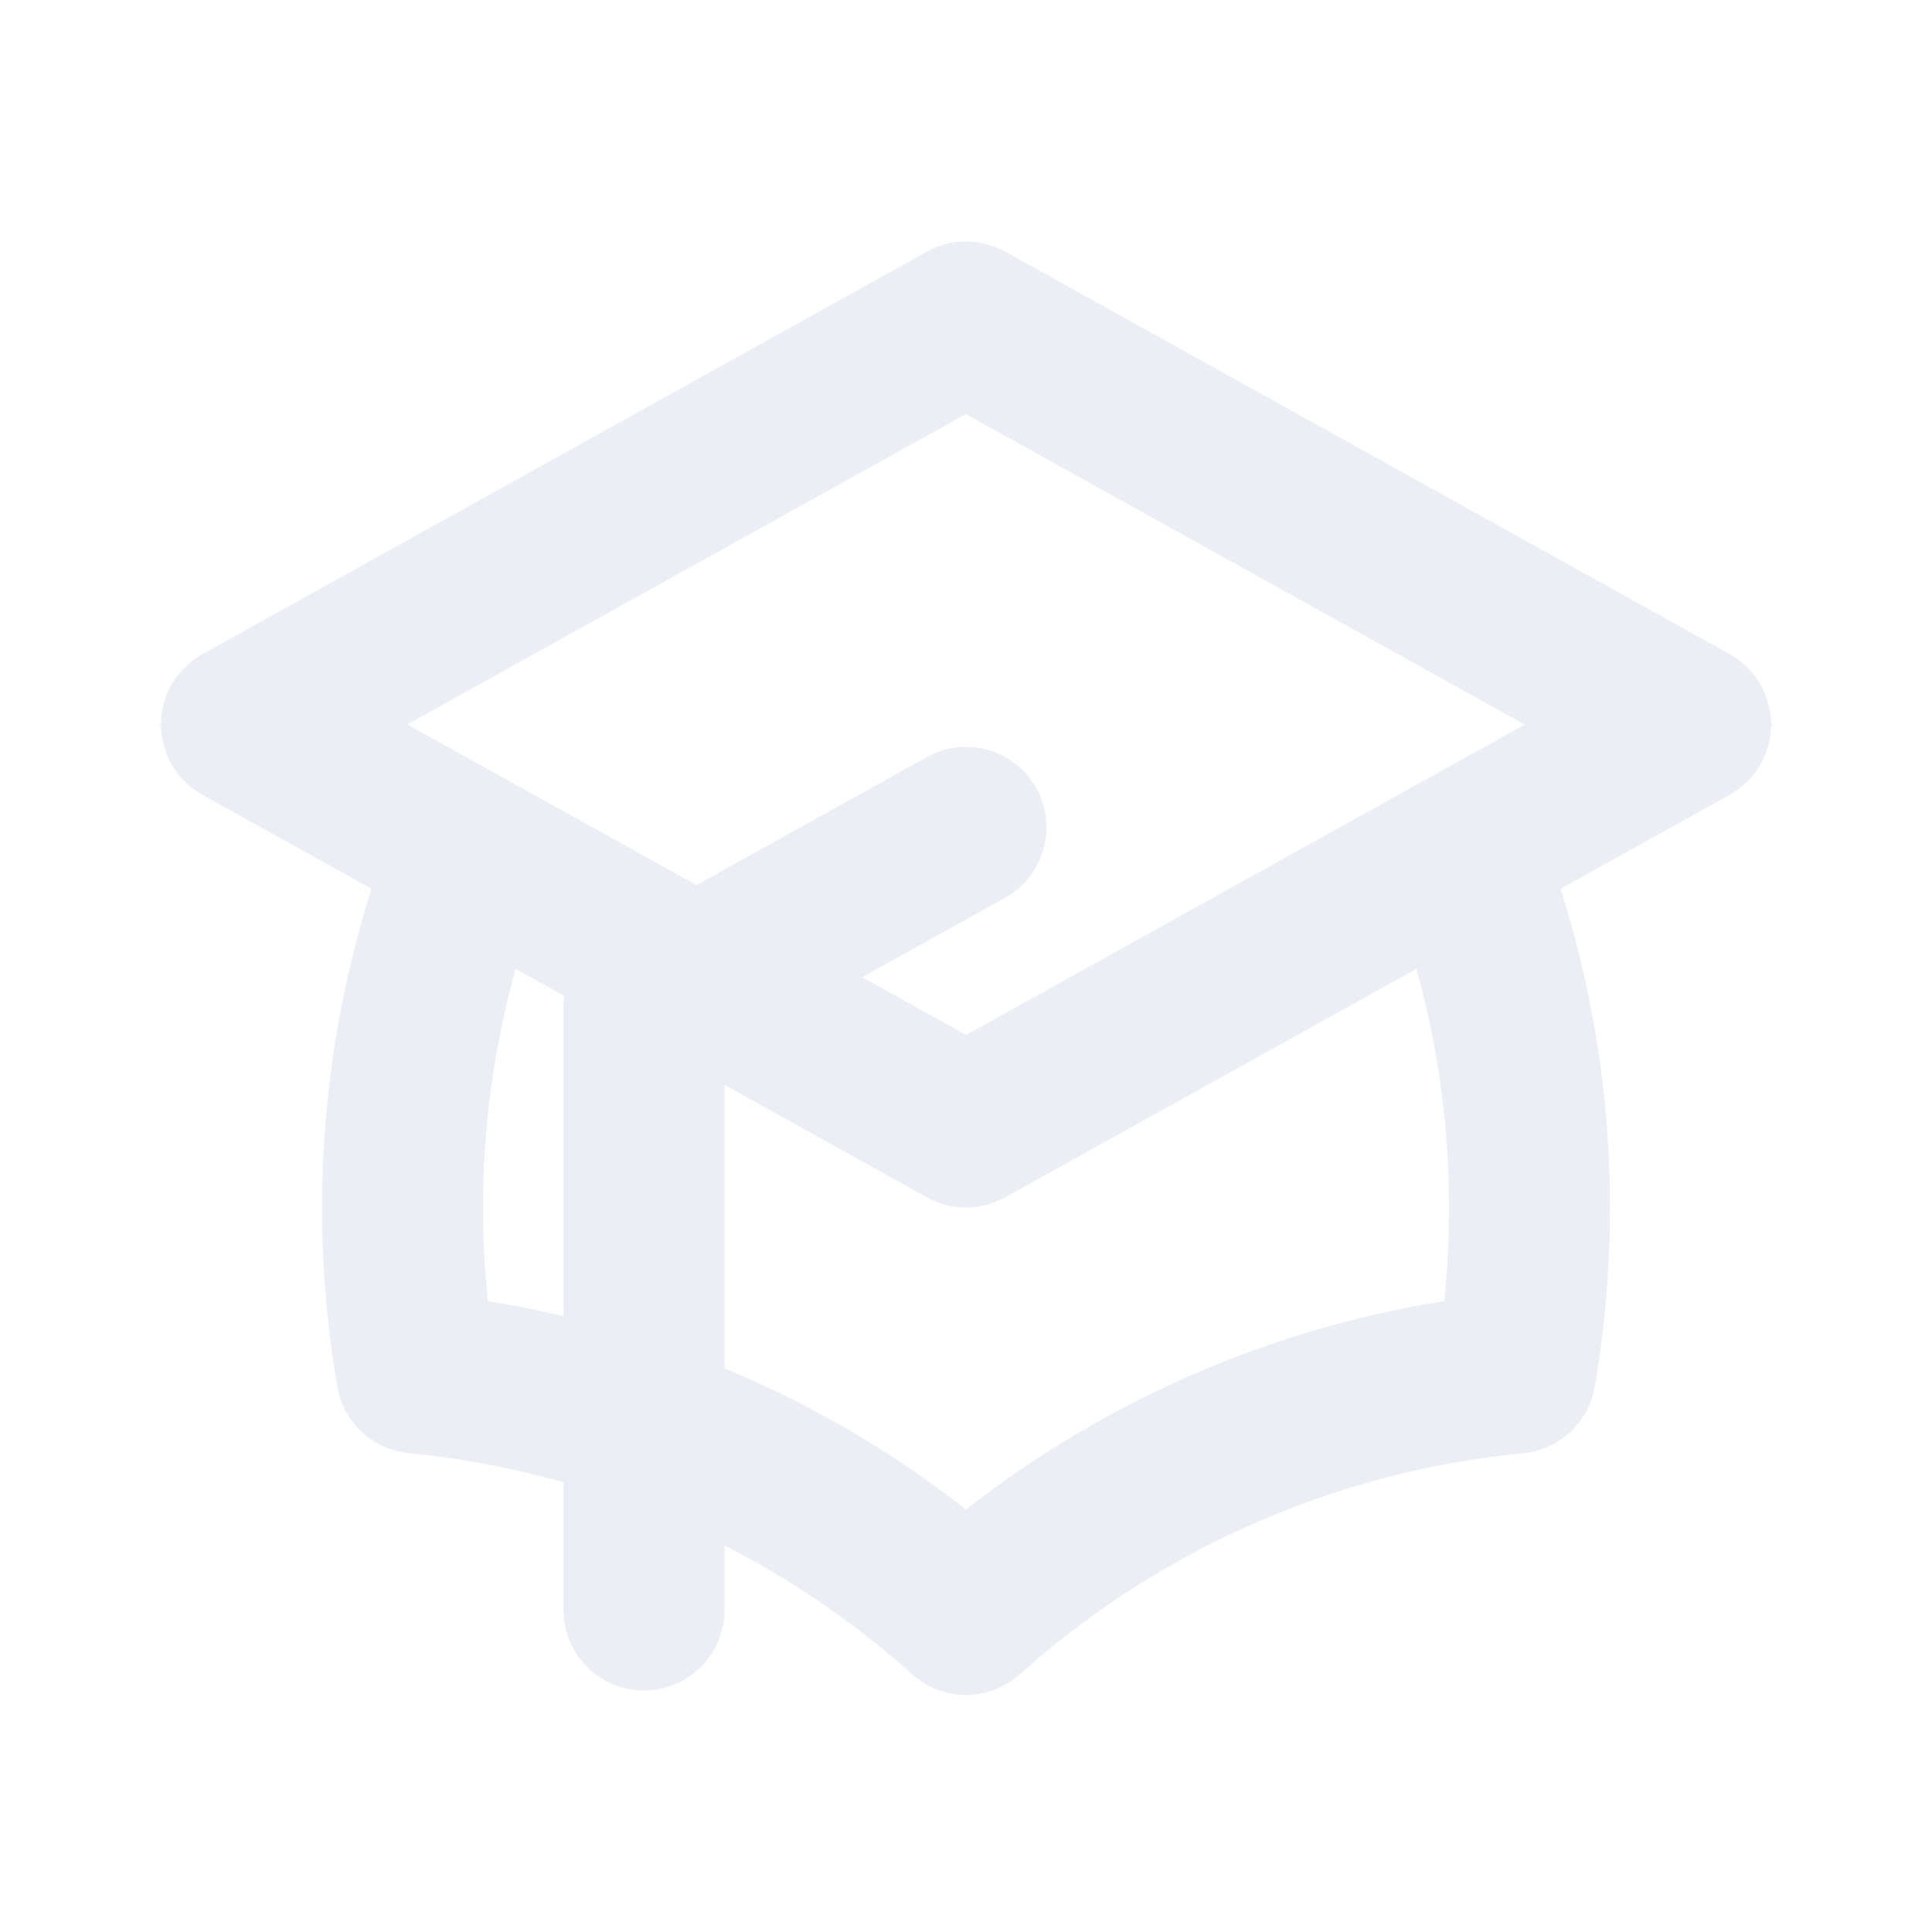
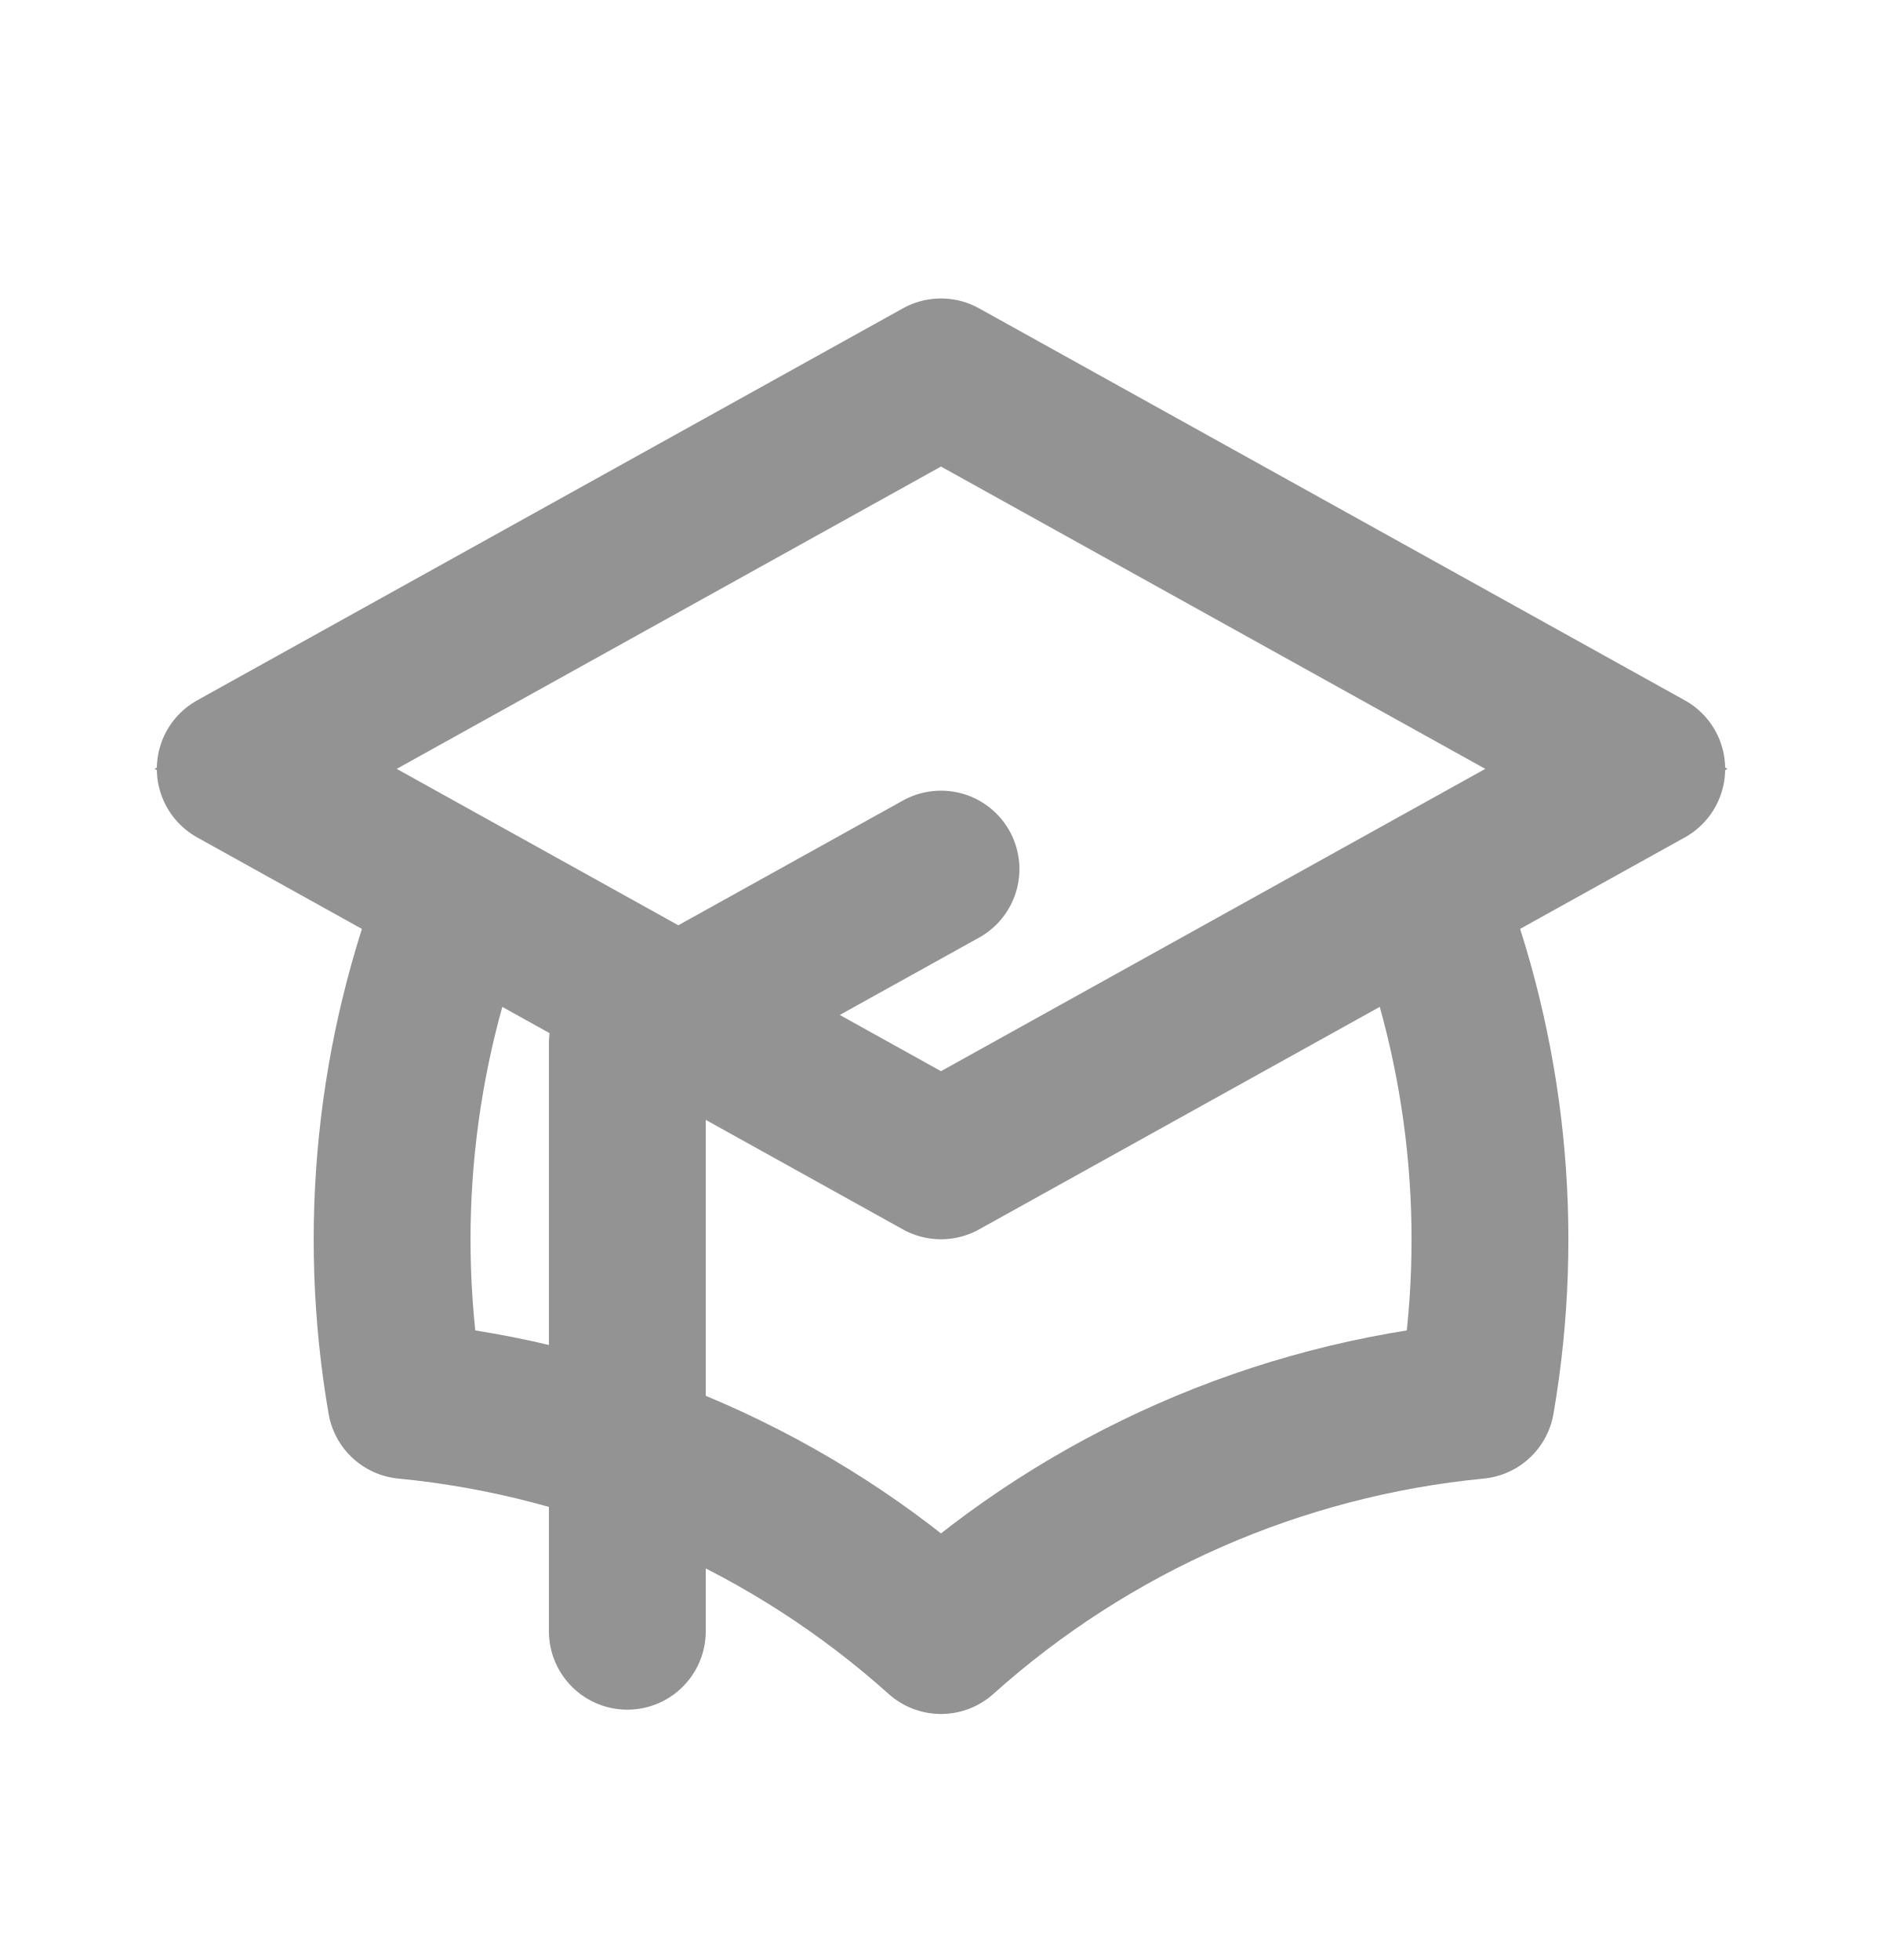
- <svg xmlns="http://www.w3.org/2000/svg" width="24" height="24" viewBox="0 0 24 24" fill="none">
-   <path d="M12 14L21 9L12 4L3 9L12 14Z" stroke="#EBEEF4" />
-   <path d="M12 14L18.16 10.578C18.971 12.636 19.201 14.877 18.825 17.057C16.289 17.303 13.897 18.354 12 20.055C10.103 18.354 7.712 17.303 5.176 17.057C4.8 14.877 5.03 12.636 5.841 10.578L12 14Z" stroke="#EBEEF4" />
-   <path d="M12 14L21 9L12 4L3 9L12 14ZM12 14L18.16 10.578C18.971 12.636 19.201 14.877 18.825 17.057C16.289 17.303 13.897 18.354 12 20.055C10.103 18.354 7.712 17.303 5.176 17.057C4.8 14.877 5.03 12.636 5.841 10.578L12 14ZM8 20V12.5L12 10.278" stroke="#EBEEF4" stroke-width="2" stroke-linecap="round" stroke-linejoin="round" />
+ <svg xmlns="http://www.w3.org/2000/svg" width="24" height="25" viewBox="0 0 24 25" fill="none">
+   <path d="M12 14.807L21 9.807L12 4.807L3 9.807L12 14.807Z" stroke="#939393" />
+   <path d="M12 14.807L18.16 11.385C18.971 13.443 19.201 15.684 18.825 17.864C16.289 18.11 13.897 19.161 12 20.862C10.103 19.161 7.712 18.11 5.176 17.864C4.8 15.684 5.03 13.443 5.841 11.385L12 14.807Z" stroke="#939393" />
+   <path d="M12 14.807L21 9.807L12 4.807L3 9.807L12 14.807ZM12 14.807L18.16 11.385C18.971 13.443 19.201 15.684 18.825 17.864C16.289 18.11 13.897 19.161 12 20.862C10.103 19.161 7.712 18.11 5.176 17.864C4.8 15.684 5.03 13.443 5.841 11.385L12 14.807ZM8 20.807V13.307L12 11.085" stroke="#939393" stroke-width="2" stroke-linecap="round" stroke-linejoin="round" />
</svg>
